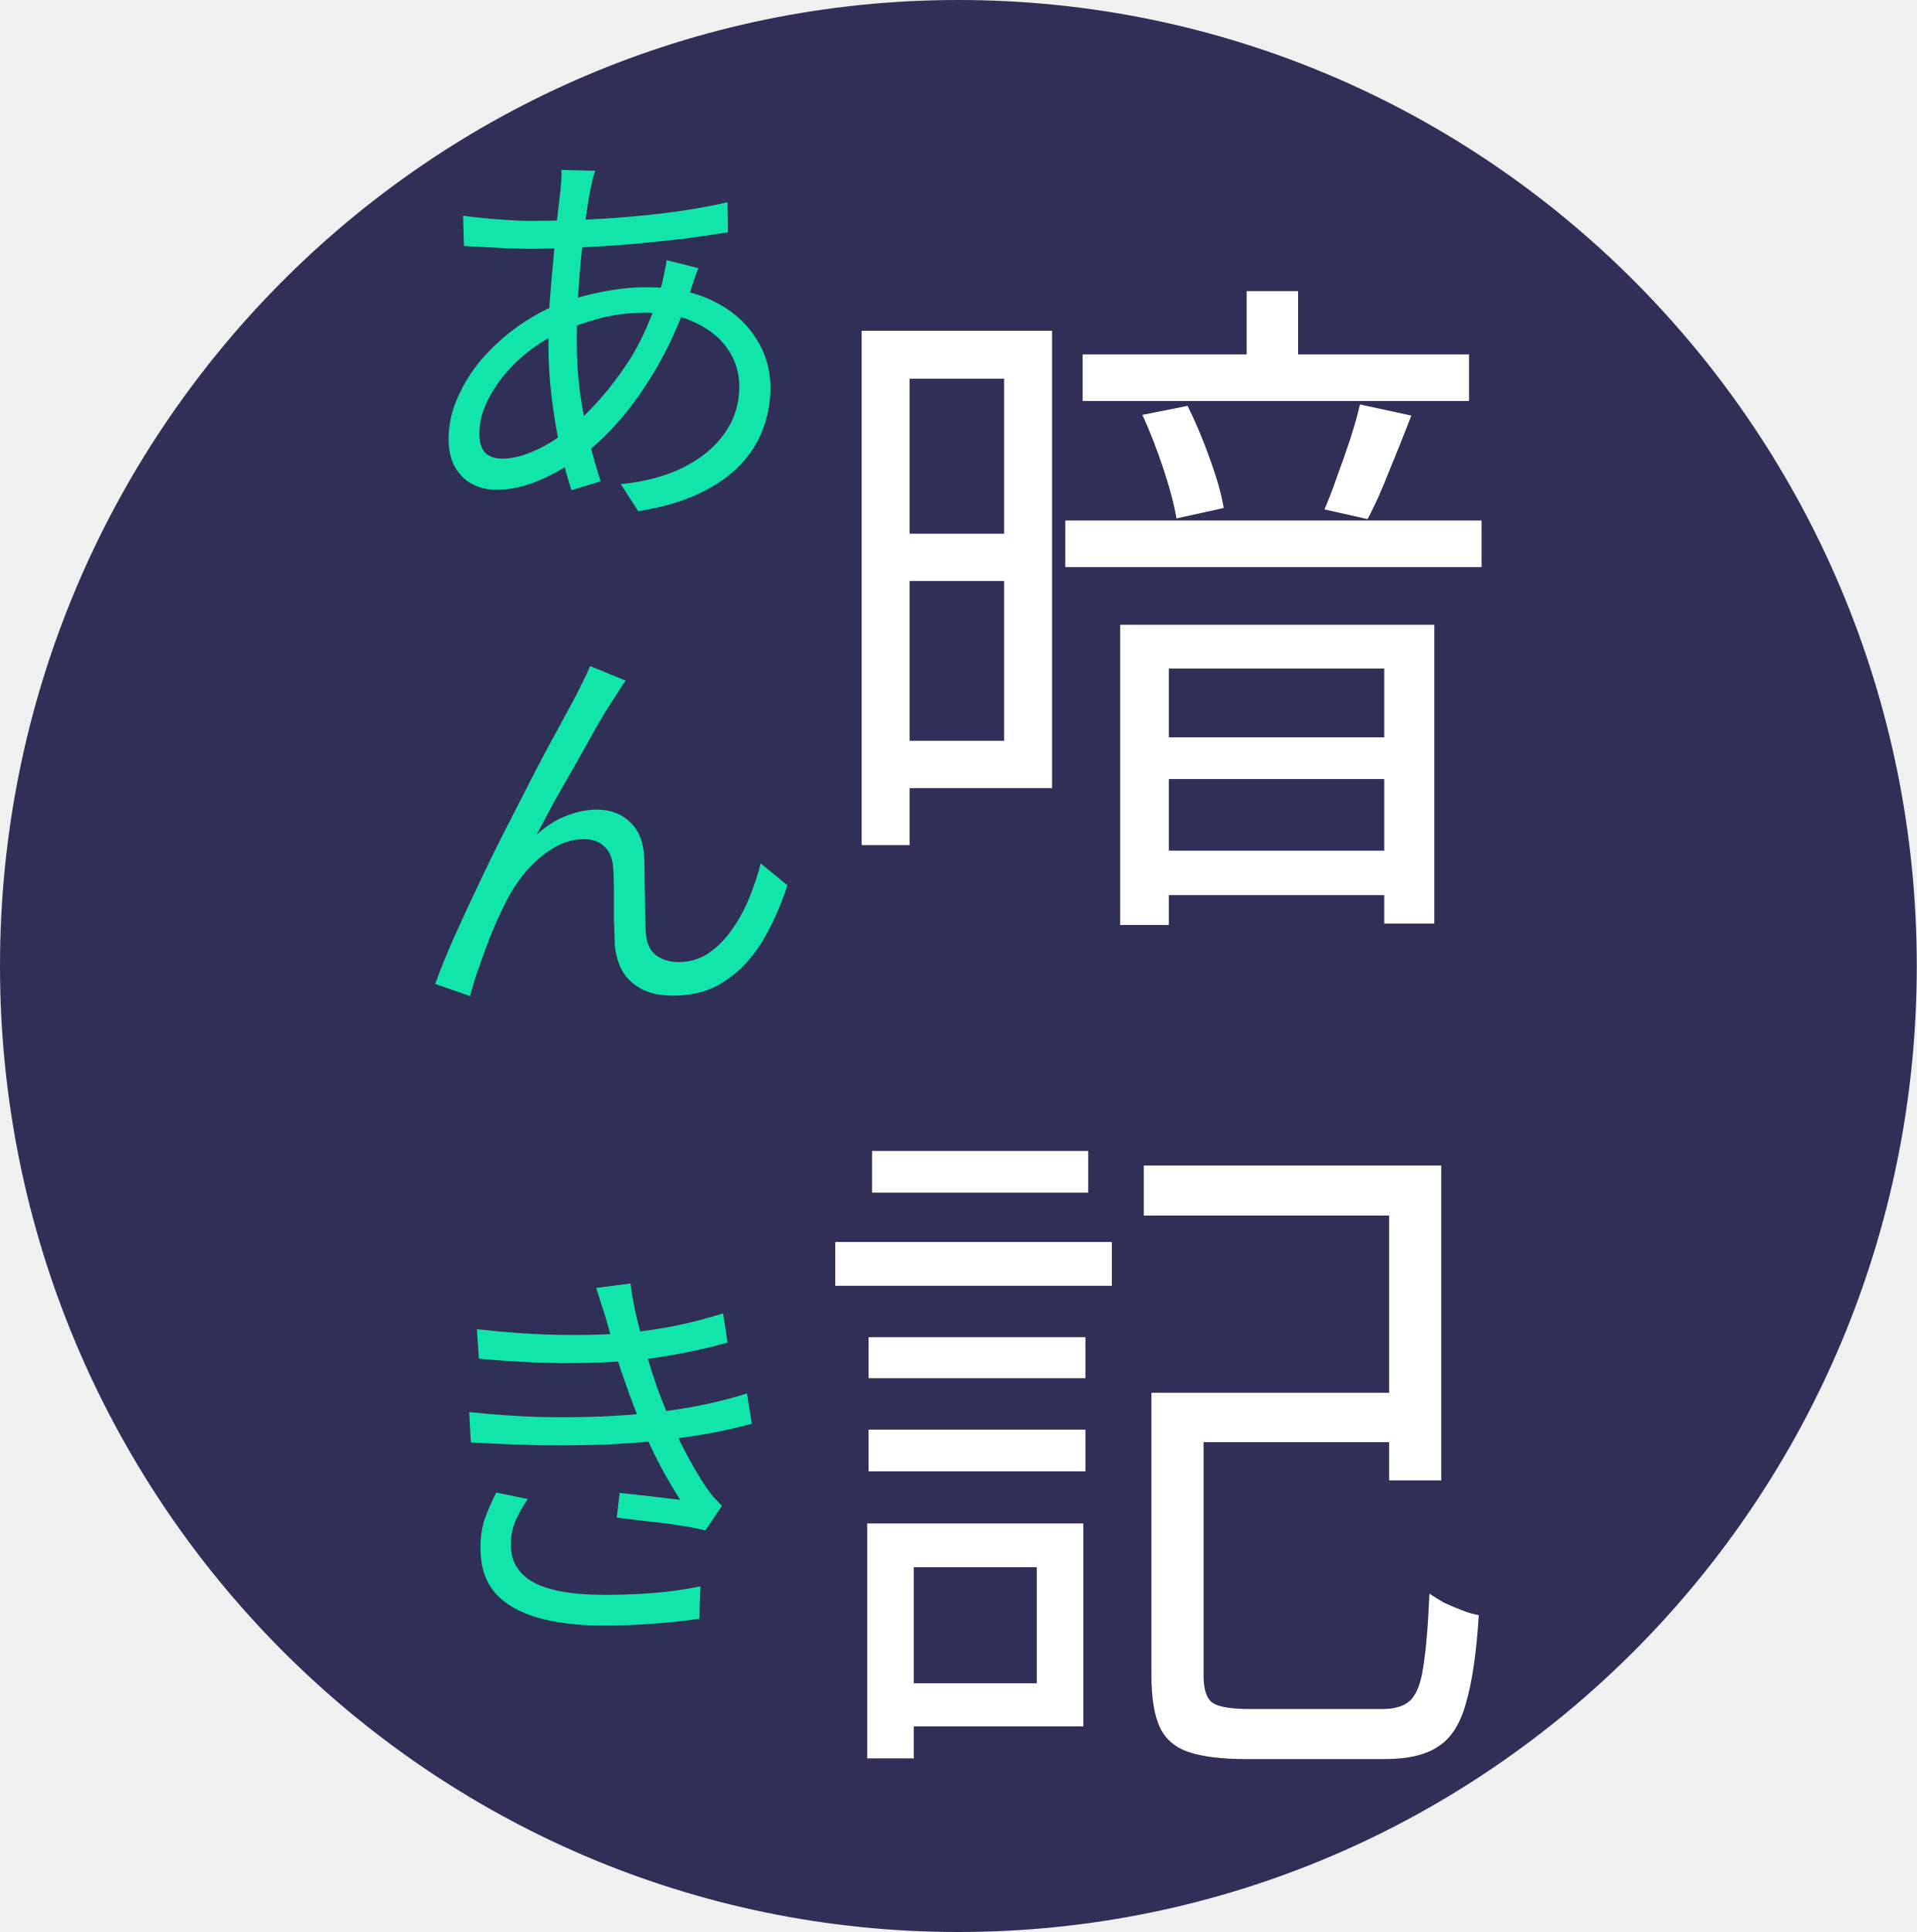
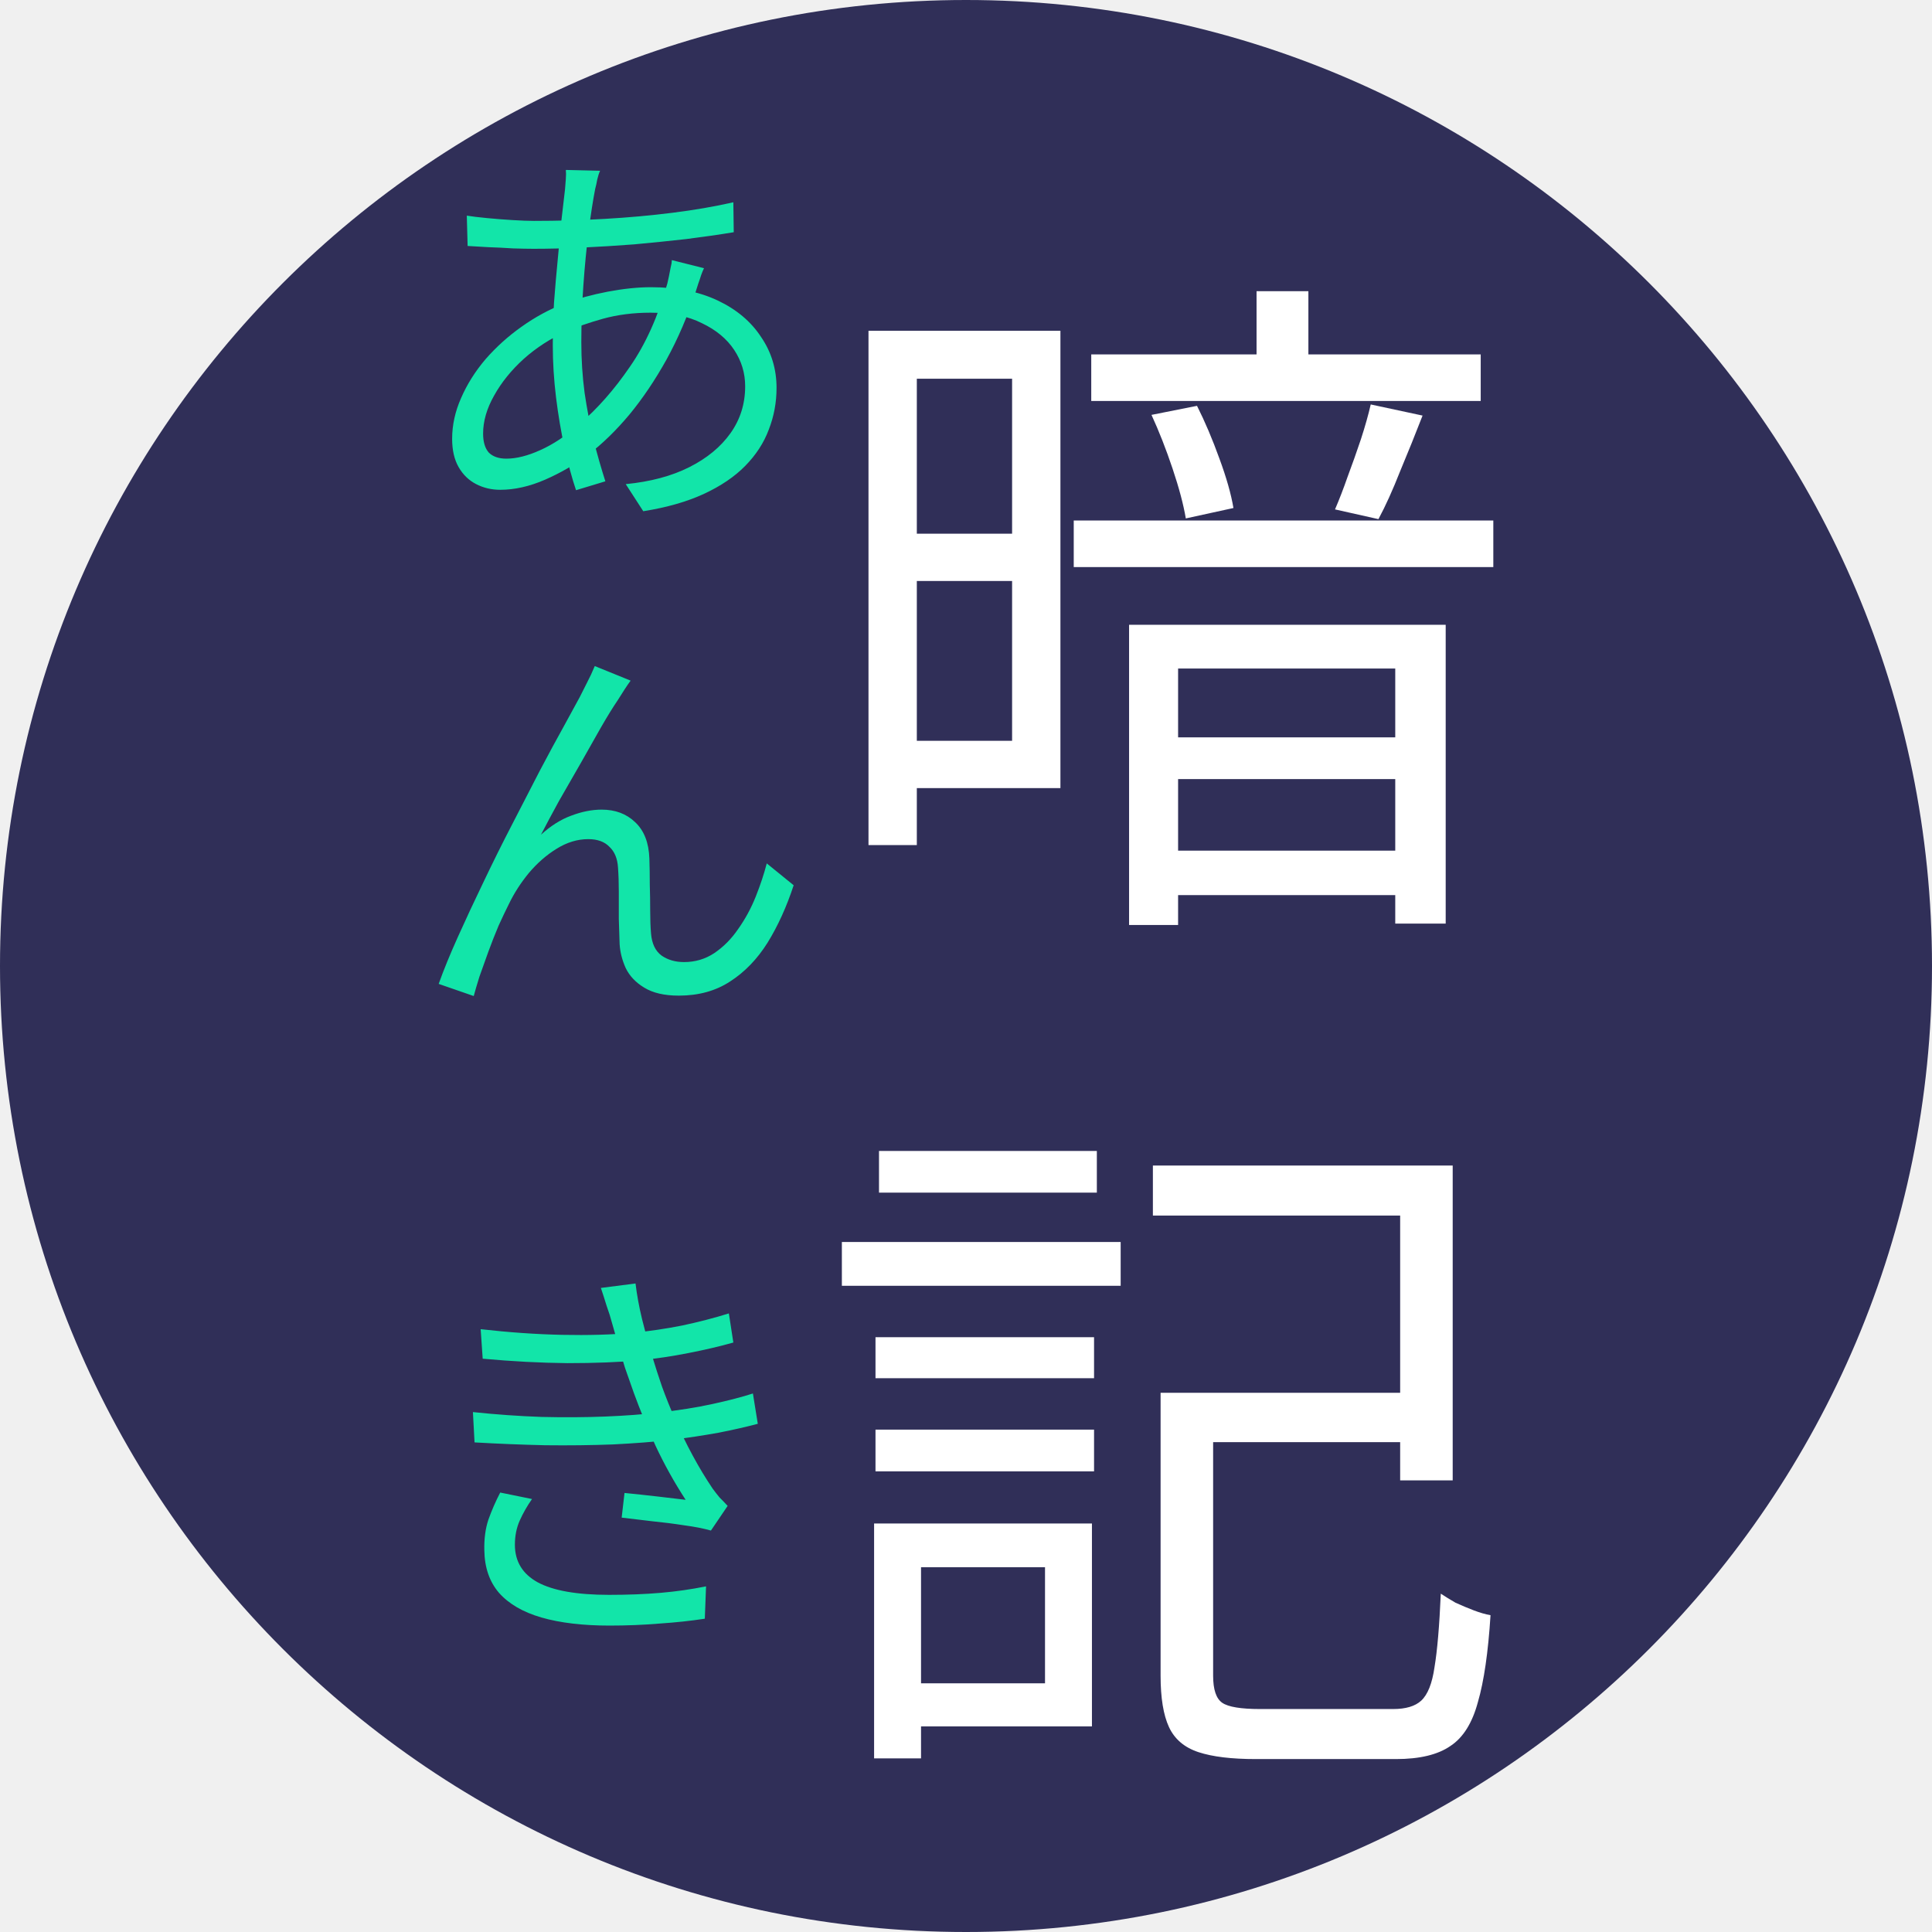
- <svg xmlns="http://www.w3.org/2000/svg" width="643" height="648" viewBox="0 0 643 648" fill="none">
-   <path d="M643 324C643 502.94 499.06 648 321.5 648C143.94 648 0 502.94 0 324C0 145.06 143.94 0 321.5 0C499.06 0 643 145.06 643 324Z" fill="#302F58" />
-   <path d="M363.184 118.871H492.804V134.489H363.184V118.871ZM357.355 174.583H497V190.201H357.355V174.583ZM385.098 247.312H470.19V261.299H385.098V247.312ZM385.564 285.309H471.123V300.227H385.564V285.309ZM418.202 97.658H435.454V126.796H418.202V97.658ZM383.233 139.151L398.386 136.121C401.028 141.404 403.515 147.31 405.846 153.837C408.178 160.208 409.732 165.725 410.509 170.387L394.656 173.884C393.879 169.222 392.402 163.627 390.227 157.1C388.051 150.573 385.719 144.59 383.233 139.151ZM456.202 135.654L473.454 139.384C471.123 145.445 468.636 151.661 465.994 158.033C463.507 164.404 461.098 169.766 458.767 174.117L444.313 170.853C445.711 167.59 447.11 163.938 448.509 159.897C450.063 155.701 451.54 151.506 452.938 147.31C454.337 142.958 455.425 139.073 456.202 135.654ZM375.773 209.549H481.147V309.785H464.362V224.235H392.092V310.251H375.773V209.549ZM297.208 110.945H352.926V264.329H297.208V248.478H336.84V127.029H297.208V110.945ZM298.14 179.012H345.932V194.863H298.14V179.012ZM289.048 110.945H305.134V283.444H289.048V110.945Z" fill="white" />
-   <path d="M393.957 467.153H474.62V483.703H393.957V467.153ZM386.263 467.153H403.748V562.027C403.748 566.689 404.758 569.72 406.779 571.118C408.799 572.517 412.996 573.216 419.368 573.216C420.767 573.216 423.486 573.216 427.527 573.216C431.568 573.216 435.92 573.216 440.583 573.216C445.401 573.216 449.908 573.216 454.104 573.216C458.456 573.216 461.642 573.216 463.662 573.216C467.859 573.216 470.967 572.284 472.988 570.419C475.164 568.399 476.64 564.669 477.417 559.23C478.35 553.635 479.049 545.399 479.515 534.521C480.914 535.453 482.546 536.463 484.411 537.551C486.431 538.483 488.452 539.338 490.472 540.115C492.493 540.892 494.358 541.436 496.067 541.747C495.29 554.179 493.892 563.892 491.871 570.885C490.006 577.878 486.975 582.774 482.779 585.571C478.583 588.524 472.521 590 464.595 590C463.507 590 461.331 590 458.067 590C454.959 590 451.307 590 447.11 590C443.069 590 439.028 590 434.987 590C430.947 590 427.294 590 424.03 590C420.922 590 418.902 590 417.969 590C409.887 590 403.515 589.223 398.852 587.669C394.19 586.115 390.926 583.318 389.061 579.277C387.196 575.237 386.263 569.487 386.263 562.027V467.153ZM383.699 390.927H483.478V496.524H465.994V407.711H383.699V390.927ZM291.38 448.504H364.116V462.258H291.38V448.504ZM292.545 386.032H365.049V400.018H292.545V386.032ZM291.38 479.508H364.116V493.494H291.38V479.508ZM280.189 416.569H372.975V431.255H280.189V416.569ZM299.539 510.977H363.417V579.044H299.539V564.591H347.797V525.663H299.539V510.977ZM290.913 510.977H306.533V589.767H290.913V510.977Z" fill="white" />
-   <path d="M199.713 57.271C199.351 58.085 199.035 59.08 198.764 60.255C198.583 61.34 198.357 62.38 198.085 63.374C197.362 67.082 196.639 71.783 195.915 77.48C195.192 83.176 194.604 89.279 194.152 95.789C193.7 102.209 193.474 108.538 193.474 114.776C193.474 120.563 193.835 126.214 194.559 131.73C195.373 137.245 196.367 142.535 197.543 147.598C198.809 152.571 200.12 157.182 201.476 161.432L191.71 164.415C190.354 160.347 189.088 155.645 187.912 150.31C186.737 144.885 185.787 139.234 185.064 133.357C184.341 127.39 183.979 121.558 183.979 115.861C183.979 111.16 184.115 106.368 184.386 101.485C184.748 96.603 185.154 91.856 185.607 87.245C186.059 82.543 186.466 78.158 186.827 74.089C187.279 70.02 187.686 66.494 188.048 63.51C188.139 62.335 188.229 61.159 188.319 59.984C188.41 58.808 188.41 57.814 188.319 57L199.713 57.271ZM177.74 74.089C185.697 74.089 193.564 73.863 201.341 73.411C209.117 72.959 216.578 72.281 223.721 71.376C230.955 70.472 237.737 69.297 244.067 67.85L244.203 77.886C239.32 78.7 234.03 79.469 228.333 80.192C222.726 80.825 216.984 81.413 211.107 81.955C205.229 82.407 199.442 82.769 193.745 83.04C188.048 83.311 182.668 83.447 177.604 83.447C175.705 83.447 173.399 83.402 170.686 83.311C167.974 83.13 165.261 82.995 162.548 82.904C159.835 82.724 157.529 82.588 155.63 82.498L155.359 72.326C156.987 72.597 159.202 72.868 162.005 73.139C164.809 73.411 167.657 73.637 170.551 73.818C173.444 73.998 175.841 74.089 177.74 74.089ZM234.301 89.957C234.03 90.499 233.713 91.268 233.352 92.263C233.08 93.167 232.764 94.116 232.402 95.111C232.131 96.015 231.86 96.874 231.588 97.688C228.875 106.006 225.62 113.646 221.822 120.608C218.024 127.48 213.91 133.628 209.479 139.053C205.048 144.388 200.482 148.864 195.78 152.48C191.349 155.826 186.556 158.629 181.402 160.889C176.248 163.15 171.274 164.28 166.482 164.28C163.588 164.28 160.92 163.647 158.479 162.381C156.037 161.115 154.093 159.216 152.646 156.685C151.2 154.153 150.476 150.989 150.476 147.191C150.476 142.58 151.471 138.014 153.46 133.493C155.45 128.882 158.162 124.542 161.598 120.473C165.125 116.404 169.104 112.787 173.535 109.623C178.056 106.368 182.849 103.746 187.912 101.756C192.343 100.129 197.136 98.818 202.29 97.823C207.535 96.829 212.327 96.331 216.668 96.331C225.258 96.331 232.673 97.823 238.913 100.807C245.152 103.791 249.945 107.86 253.29 113.013C256.727 118.077 258.445 123.773 258.445 130.102C258.445 134.985 257.586 139.641 255.868 144.072C254.24 148.502 251.618 152.571 248.001 156.278C244.474 159.895 239.907 163.014 234.301 165.636C228.695 168.258 221.958 170.202 214.091 171.468L208.258 162.381C216.487 161.567 223.54 159.669 229.418 156.685C235.296 153.701 239.862 149.904 243.118 145.292C246.373 140.681 248.001 135.437 248.001 129.56C248.001 125.129 246.78 121.06 244.338 117.353C241.897 113.646 238.325 110.663 233.623 108.402C229.011 106.051 223.314 104.876 216.532 104.876C210.835 104.876 205.546 105.554 200.663 106.91C195.87 108.266 191.756 109.713 188.319 111.25C183.256 113.511 178.599 116.54 174.349 120.337C170.189 124.135 166.888 128.249 164.447 132.679C162.005 137.019 160.785 141.269 160.785 145.428C160.785 148.231 161.418 150.356 162.684 151.802C164.04 153.159 165.984 153.837 168.516 153.837C171.862 153.837 175.615 152.887 179.774 150.989C184.024 149.09 188.365 146.196 192.795 142.308C198.854 137.064 204.46 130.645 209.615 123.05C214.859 115.455 219.019 106.142 222.094 95.111C222.274 94.387 222.455 93.574 222.636 92.669C222.817 91.765 222.998 90.816 223.179 89.821C223.45 88.827 223.586 87.968 223.586 87.245L234.301 89.957Z" fill="#12E5A9" />
-   <path d="M209.886 228.287C209.343 229.01 208.665 230.005 207.851 231.27C207.128 232.446 206.359 233.666 205.546 234.932C204.008 237.193 202.155 240.222 199.984 244.019C197.905 247.726 195.644 251.75 193.202 256.09C190.761 260.339 188.365 264.544 186.014 268.703C183.753 272.862 181.764 276.615 180.045 279.96C183.301 276.976 186.647 274.851 190.083 273.586C193.609 272.229 197 271.551 200.256 271.551C204.777 271.551 208.484 272.953 211.378 275.756C214.362 278.558 215.945 282.627 216.125 287.962C216.216 290.674 216.261 293.568 216.261 296.642C216.351 299.626 216.397 302.564 216.397 305.458C216.397 308.261 216.487 310.792 216.668 313.053C216.939 316.488 218.115 318.975 220.195 320.512C222.274 321.959 224.761 322.682 227.655 322.682C231.362 322.682 234.708 321.687 237.692 319.698C240.766 317.619 243.434 314.906 245.695 311.561C248.046 308.215 249.99 304.599 251.527 300.711C253.064 296.823 254.285 293.116 255.189 289.589L264.142 296.913C261.791 304.147 258.897 310.566 255.461 316.172C252.025 321.687 247.865 326.027 242.982 329.192C238.189 332.357 232.493 333.939 225.891 333.939C221.099 333.939 217.256 333.035 214.362 331.226C211.559 329.509 209.524 327.338 208.258 324.716C207.083 322.094 206.405 319.427 206.224 316.714C206.133 314.092 206.043 311.244 205.952 308.17C205.952 305.096 205.952 302.067 205.952 299.083C205.952 296.099 205.862 293.387 205.681 290.946C205.5 287.962 204.551 285.656 202.833 284.029C201.205 282.311 198.854 281.452 195.78 281.452C192.163 281.452 188.636 282.537 185.2 284.707C181.854 286.786 178.779 289.499 175.976 292.844C173.263 296.19 171.048 299.671 169.33 303.288C168.335 305.277 167.205 307.673 165.939 310.476C164.763 313.279 163.633 316.172 162.548 319.156C161.463 322.139 160.468 324.942 159.564 327.565C158.75 330.187 158.117 332.357 157.665 334.075L146 330.006C147.628 325.395 149.753 320.15 152.375 314.273C154.997 308.396 157.846 302.248 160.92 295.828C163.995 289.318 167.16 282.898 170.415 276.569C173.67 270.15 176.745 264.137 179.638 258.531C182.623 252.835 185.29 247.862 187.641 243.612C189.992 239.272 191.756 236.017 192.931 233.847C193.745 232.22 194.559 230.592 195.373 228.965C196.277 227.247 197.136 225.393 197.95 223.404L209.886 228.287Z" fill="#12E5A9" />
-   <path d="M159.971 445.813C169.466 446.898 178.508 447.531 187.099 447.712C195.78 447.893 203.601 447.667 210.564 447.034C216.08 446.491 221.551 445.677 226.977 444.592C232.493 443.417 237.692 442.061 242.575 440.524L244.067 450.289C239.636 451.555 234.663 452.73 229.147 453.815C223.721 454.9 218.296 455.714 212.87 456.256C205.998 456.889 197.995 457.206 188.862 457.206C179.819 457.115 170.415 456.618 160.649 455.714L159.971 445.813ZM157.394 473.616C165.08 474.43 172.676 474.973 180.181 475.244C187.686 475.425 194.785 475.379 201.476 475.108C208.168 474.837 214.136 474.385 219.381 473.752C225.891 473.029 231.814 472.079 237.149 470.904C242.485 469.728 246.961 468.553 250.578 467.378L252.205 477.549C248.498 478.544 244.157 479.539 239.184 480.533C234.211 481.437 228.875 482.251 223.179 482.974C217.572 483.607 211.197 484.105 204.054 484.466C196.91 484.738 189.359 484.828 181.402 484.738C173.535 484.557 165.713 484.24 157.936 483.788L157.394 473.616ZM203.782 444.05C203.24 441.97 202.607 439.936 201.883 437.947C201.25 435.867 200.617 433.878 199.984 431.979L211.514 430.487C211.966 434.285 212.689 438.263 213.684 442.422C214.679 446.491 215.764 450.515 216.939 454.493C218.115 458.381 219.245 461.907 220.33 465.072C221.596 468.598 223.088 472.35 224.806 476.329C226.524 480.307 228.423 484.24 230.503 488.128C232.583 492.016 234.798 495.723 237.149 499.25C237.873 500.244 238.641 501.239 239.455 502.233C240.36 503.137 241.264 504.087 242.168 505.081L236.607 513.355C234.075 512.631 231.091 512.044 227.655 511.591C224.219 511.049 220.692 510.597 217.075 510.235C213.458 509.783 210.067 509.376 206.902 509.015L207.851 500.741C211.468 501.103 215.221 501.51 219.109 501.962C222.998 502.414 226.027 502.776 228.197 503.047C224.399 497.17 221.054 491.112 218.16 484.873C215.357 478.634 212.96 472.757 210.971 467.242C209.886 464.168 208.891 461.32 207.987 458.697C207.173 455.985 206.405 453.408 205.681 450.967C205.048 448.526 204.415 446.22 203.782 444.05ZM177.061 502.776C175.434 505.127 174.077 507.523 172.992 509.964C171.907 512.405 171.365 515.118 171.365 518.101C171.365 523.707 173.896 527.912 178.96 530.715C184.115 533.518 192.027 534.919 202.697 534.919C209.027 534.919 214.769 534.693 219.923 534.241C225.078 533.789 230.096 533.065 234.979 532.071L234.572 542.921C229.87 543.644 224.852 544.187 219.516 544.548C214.181 545.001 208.62 545.227 202.833 545.227C193.971 545.227 186.42 544.322 180.181 542.514C174.032 540.706 169.33 537.948 166.075 534.241C162.91 530.534 161.282 525.787 161.192 520C161.101 516.112 161.553 512.676 162.548 509.693C163.633 506.619 164.944 503.59 166.482 500.606L177.061 502.776Z" fill="#12E5A9" />
+ <svg xmlns="http://www.w3.org/2000/svg" width="128" height="128" viewBox="0 0 128 128" fill="none">
+   <path d="M128 64C128 99.346 99.346 128 64 128C28.654 128 0 99.346 0 64C0 28.654 28.654 0 64 0C99.346 0 128 28.654 128 64Z" fill="#302F58" />
+   <path d="M72.298 23.481H98.101V26.566H72.298V23.481ZM71.138 34.486H98.936V37.571H71.138V34.486ZM76.66 48.852H93.599V51.615H76.66V48.852ZM76.753 56.357H93.785V59.304H76.753V56.357ZM83.25 19.291H86.684V25.046H83.25V19.291ZM76.289 27.487L79.305 26.888C79.831 27.932 80.326 29.098 80.791 30.387C81.255 31.646 81.564 32.736 81.719 33.657L78.563 34.347C78.408 33.426 78.114 32.321 77.681 31.032C77.248 29.743 76.784 28.561 76.289 27.487ZM90.815 26.796L94.249 27.533C93.785 28.73 93.29 29.958 92.764 31.216C92.269 32.475 91.789 33.534 91.325 34.394L88.448 33.749C88.726 33.104 89.005 32.383 89.283 31.585C89.593 30.756 89.887 29.927 90.165 29.098C90.444 28.239 90.66 27.471 90.815 26.796ZM74.804 41.392H95.781V61.192H92.439V44.293H78.052V61.284H74.804V41.392ZM59.164 21.915H70.256V52.213H59.164V49.082H67.054V25.092H59.164V21.915ZM59.35 35.36H68.864V38.492H59.35V35.36ZM57.54 21.915H60.742V55.989H57.54V21.915Z" fill="white" />
+   <path d="M78.424 92.277H94.481V95.546H78.424V92.277ZM76.892 92.277H80.373V111.018C80.373 111.939 80.574 112.537 80.976 112.814C81.378 113.09 82.214 113.228 83.482 113.228C83.761 113.228 84.302 113.228 85.106 113.228C85.911 113.228 86.777 113.228 87.705 113.228C88.665 113.228 89.562 113.228 90.397 113.228C91.263 113.228 91.898 113.228 92.3 113.228C93.135 113.228 93.754 113.044 94.156 112.675C94.589 112.276 94.883 111.54 95.038 110.465C95.224 109.36 95.363 107.733 95.456 105.584C95.734 105.769 96.059 105.968 96.43 106.183C96.832 106.367 97.235 106.536 97.637 106.689C98.039 106.843 98.41 106.95 98.751 107.012C98.596 109.468 98.317 111.386 97.915 112.767C97.544 114.149 96.941 115.116 96.105 115.668C95.27 116.252 94.063 116.543 92.486 116.543C92.269 116.543 91.836 116.543 91.186 116.543C90.567 116.543 89.84 116.543 89.005 116.543C88.2 116.543 87.396 116.543 86.592 116.543C85.787 116.543 85.06 116.543 84.41 116.543C83.792 116.543 83.389 116.543 83.204 116.543C81.595 116.543 80.326 116.39 79.398 116.083C78.47 115.776 77.82 115.223 77.449 114.425C77.078 113.627 76.892 112.491 76.892 111.018V92.277ZM76.382 77.22H96.245V98.079H92.764V80.535H76.382V77.22ZM58.004 88.594H72.484V91.31H58.004V88.594ZM58.236 76.253H72.669V79.016H58.236V76.253ZM58.004 94.718H72.484V97.48H58.004V94.718ZM55.776 82.285H74.247V85.186H55.776V82.285ZM59.628 100.934H72.344V114.379H59.628V111.524H69.235V103.835H59.628V100.934ZM57.911 100.934H61.021V116.497H57.911V100.934Z" fill="white" />
+   <path d="M39.756 11.313C39.684 11.474 39.621 11.67 39.567 11.902C39.531 12.117 39.486 12.322 39.432 12.518C39.288 13.251 39.144 14.179 39 15.305C38.856 16.43 38.739 17.635 38.649 18.921C38.559 20.189 38.514 21.439 38.514 22.672C38.514 23.815 38.586 24.931 38.73 26.021C38.892 27.11 39.09 28.155 39.324 29.155C39.576 30.137 39.837 31.048 40.107 31.888L38.163 32.477C37.893 31.673 37.641 30.745 37.407 29.691C37.173 28.619 36.984 27.503 36.84 26.342C36.696 25.163 36.624 24.011 36.624 22.886C36.624 21.957 36.651 21.011 36.705 20.047C36.777 19.082 36.858 18.144 36.948 17.233C37.038 16.305 37.119 15.438 37.191 14.635C37.281 13.831 37.362 13.135 37.434 12.545C37.452 12.313 37.47 12.081 37.488 11.849C37.506 11.617 37.506 11.42 37.488 11.259L39.756 11.313ZM35.382 14.635C36.966 14.635 38.532 14.59 40.08 14.501C41.628 14.412 43.113 14.278 44.535 14.099C45.975 13.92 47.326 13.688 48.586 13.402L48.613 15.385C47.641 15.546 46.588 15.697 45.453 15.84C44.337 15.965 43.194 16.081 42.024 16.189C40.854 16.278 39.702 16.349 38.568 16.403C37.434 16.457 36.363 16.483 35.355 16.483C34.977 16.483 34.518 16.474 33.978 16.457C33.438 16.421 32.898 16.394 32.358 16.376C31.818 16.34 31.359 16.314 30.981 16.296L30.927 14.287C31.251 14.34 31.692 14.394 32.25 14.447C32.808 14.501 33.375 14.546 33.951 14.581C34.527 14.617 35.004 14.635 35.382 14.635ZM46.642 17.769C46.588 17.876 46.525 18.028 46.453 18.225C46.399 18.403 46.336 18.591 46.264 18.787C46.21 18.966 46.156 19.136 46.102 19.296C45.562 20.939 44.913 22.449 44.157 23.824C43.401 25.181 42.582 26.396 41.7 27.467C40.818 28.521 39.909 29.405 38.973 30.12C38.091 30.78 37.137 31.334 36.111 31.781C35.085 32.227 34.095 32.45 33.141 32.45C32.565 32.45 32.034 32.325 31.548 32.075C31.062 31.825 30.675 31.45 30.387 30.95C30.099 30.45 29.955 29.825 29.955 29.075C29.955 28.164 30.153 27.262 30.549 26.369C30.945 25.458 31.485 24.601 32.169 23.797C32.871 22.993 33.663 22.279 34.545 21.654C35.445 21.011 36.399 20.493 37.407 20.1C38.289 19.779 39.243 19.52 40.269 19.323C41.313 19.127 42.267 19.028 43.131 19.028C44.842 19.028 46.318 19.323 47.56 19.913C48.802 20.502 49.756 21.306 50.422 22.324C51.106 23.324 51.448 24.449 51.448 25.699C51.448 26.664 51.277 27.583 50.935 28.459C50.611 29.334 50.089 30.137 49.369 30.87C48.667 31.584 47.758 32.2 46.642 32.718C45.526 33.236 44.184 33.62 42.618 33.87L41.457 32.075C43.095 31.915 44.499 31.54 45.669 30.95C46.84 30.361 47.749 29.611 48.397 28.7C49.045 27.789 49.369 26.753 49.369 25.592C49.369 24.717 49.126 23.913 48.64 23.181C48.154 22.449 47.443 21.859 46.507 21.413C45.589 20.948 44.455 20.716 43.104 20.716C41.97 20.716 40.917 20.85 39.945 21.118C38.991 21.386 38.172 21.672 37.488 21.975C36.48 22.422 35.553 23.02 34.707 23.77C33.879 24.52 33.222 25.333 32.736 26.208C32.25 27.066 32.007 27.905 32.007 28.727C32.007 29.28 32.133 29.7 32.385 29.986C32.655 30.253 33.042 30.387 33.546 30.387C34.212 30.387 34.959 30.2 35.787 29.825C36.633 29.45 37.497 28.878 38.379 28.11C39.585 27.074 40.701 25.806 41.727 24.306C42.771 22.806 43.599 20.966 44.212 18.787C44.248 18.644 44.283 18.484 44.319 18.305C44.355 18.127 44.392 17.939 44.428 17.742C44.481 17.546 44.508 17.376 44.508 17.233L46.642 17.769Z" fill="#12E5A9" />
+   <path d="M41.781 45.094C41.673 45.236 41.538 45.433 41.376 45.683C41.232 45.915 41.079 46.156 40.917 46.406C40.611 46.853 40.242 47.451 39.81 48.201C39.396 48.934 38.946 49.728 38.46 50.586C37.974 51.425 37.497 52.256 37.029 53.077C36.579 53.899 36.183 54.64 35.841 55.301C36.489 54.711 37.155 54.292 37.839 54.042C38.541 53.774 39.216 53.64 39.864 53.64C40.764 53.64 41.502 53.917 42.078 54.47C42.672 55.024 42.987 55.828 43.023 56.881C43.041 57.417 43.05 57.989 43.05 58.596C43.068 59.185 43.077 59.766 43.077 60.337C43.077 60.891 43.095 61.391 43.131 61.837C43.185 62.516 43.419 63.007 43.833 63.311C44.248 63.597 44.742 63.74 45.319 63.74C46.056 63.74 46.723 63.543 47.317 63.15C47.929 62.739 48.46 62.204 48.91 61.543C49.378 60.882 49.765 60.168 50.071 59.4C50.377 58.632 50.62 57.899 50.8 57.203L52.582 58.65C52.114 60.078 51.538 61.346 50.854 62.454C50.17 63.543 49.342 64.4 48.37 65.026C47.416 65.651 46.282 65.963 44.968 65.963C44.014 65.963 43.248 65.785 42.672 65.427C42.114 65.088 41.709 64.659 41.457 64.141C41.223 63.624 41.088 63.097 41.052 62.561C41.034 62.043 41.016 61.48 40.998 60.873C40.998 60.266 40.998 59.667 40.998 59.078C40.998 58.489 40.98 57.953 40.944 57.471C40.908 56.881 40.719 56.426 40.377 56.104C40.053 55.765 39.585 55.595 38.973 55.595C38.253 55.595 37.551 55.81 36.867 56.238C36.201 56.649 35.589 57.185 35.031 57.846C34.491 58.507 34.05 59.194 33.708 59.909C33.51 60.302 33.285 60.775 33.033 61.328C32.799 61.882 32.574 62.454 32.358 63.043C32.142 63.633 31.944 64.186 31.764 64.704C31.602 65.222 31.476 65.651 31.386 65.99L29.064 65.186C29.388 64.275 29.811 63.24 30.333 62.079C30.855 60.918 31.422 59.703 32.034 58.435C32.646 57.149 33.276 55.881 33.924 54.631C34.572 53.363 35.184 52.175 35.76 51.068C36.354 49.943 36.885 48.96 37.353 48.121C37.821 47.264 38.172 46.621 38.406 46.192C38.568 45.871 38.73 45.549 38.892 45.228C39.072 44.888 39.243 44.522 39.405 44.129L41.781 45.094Z" fill="#12E5A9" />
+   <path d="M31.845 88.062C33.735 88.276 35.535 88.401 37.245 88.437C38.973 88.473 40.53 88.428 41.916 88.303C43.014 88.196 44.103 88.035 45.184 87.821C46.282 87.588 47.317 87.321 48.289 87.017L48.586 88.946C47.704 89.196 46.714 89.428 45.615 89.642C44.535 89.857 43.455 90.017 42.375 90.125C41.007 90.25 39.414 90.312 37.596 90.312C35.796 90.294 33.924 90.196 31.98 90.017L31.845 88.062ZM31.332 93.554C32.862 93.715 34.374 93.822 35.868 93.875C37.362 93.911 38.775 93.902 40.107 93.849C41.439 93.795 42.627 93.706 43.671 93.581C44.968 93.438 46.147 93.25 47.209 93.018C48.271 92.786 49.162 92.554 49.882 92.322L50.206 94.331C49.468 94.527 48.604 94.724 47.614 94.92C46.624 95.099 45.562 95.26 44.428 95.402C43.311 95.527 42.042 95.626 40.62 95.697C39.198 95.751 37.695 95.769 36.111 95.751C34.545 95.715 32.988 95.652 31.44 95.563L31.332 93.554ZM40.566 87.714C40.458 87.303 40.332 86.901 40.188 86.508C40.062 86.097 39.936 85.704 39.81 85.329L42.105 85.034C42.195 85.785 42.339 86.57 42.537 87.392C42.735 88.196 42.951 88.991 43.185 89.776C43.419 90.544 43.644 91.241 43.86 91.866C44.112 92.563 44.41 93.304 44.752 94.09C45.093 94.876 45.471 95.652 45.886 96.42C46.3 97.188 46.741 97.921 47.209 98.617C47.353 98.814 47.506 99.01 47.668 99.207C47.848 99.385 48.028 99.573 48.208 99.769L47.101 101.403C46.597 101.261 46.002 101.144 45.319 101.055C44.635 100.948 43.932 100.859 43.212 100.787C42.492 100.698 41.817 100.618 41.187 100.546L41.376 98.912C42.096 98.983 42.843 99.064 43.617 99.153C44.392 99.242 44.995 99.314 45.426 99.367C44.67 98.206 44.005 97.01 43.428 95.777C42.87 94.545 42.393 93.384 41.997 92.295C41.781 91.688 41.583 91.125 41.403 90.607C41.241 90.071 41.088 89.562 40.944 89.08C40.818 88.598 40.692 88.142 40.566 87.714ZM35.247 99.314C34.923 99.778 34.653 100.251 34.437 100.734C34.221 101.216 34.113 101.752 34.113 102.341C34.113 103.448 34.617 104.279 35.625 104.833C36.651 105.386 38.226 105.663 40.35 105.663C41.61 105.663 42.753 105.618 43.779 105.529C44.806 105.44 45.804 105.297 46.777 105.1L46.696 107.244C45.76 107.387 44.761 107.494 43.698 107.565C42.636 107.654 41.529 107.699 40.377 107.699C38.613 107.699 37.11 107.52 35.868 107.163C34.644 106.806 33.708 106.261 33.06 105.529C32.43 104.797 32.106 103.859 32.088 102.716C32.07 101.948 32.16 101.269 32.358 100.68C32.574 100.073 32.835 99.475 33.141 98.885L35.247 99.314Z" fill="#12E5A9" />
</svg>
